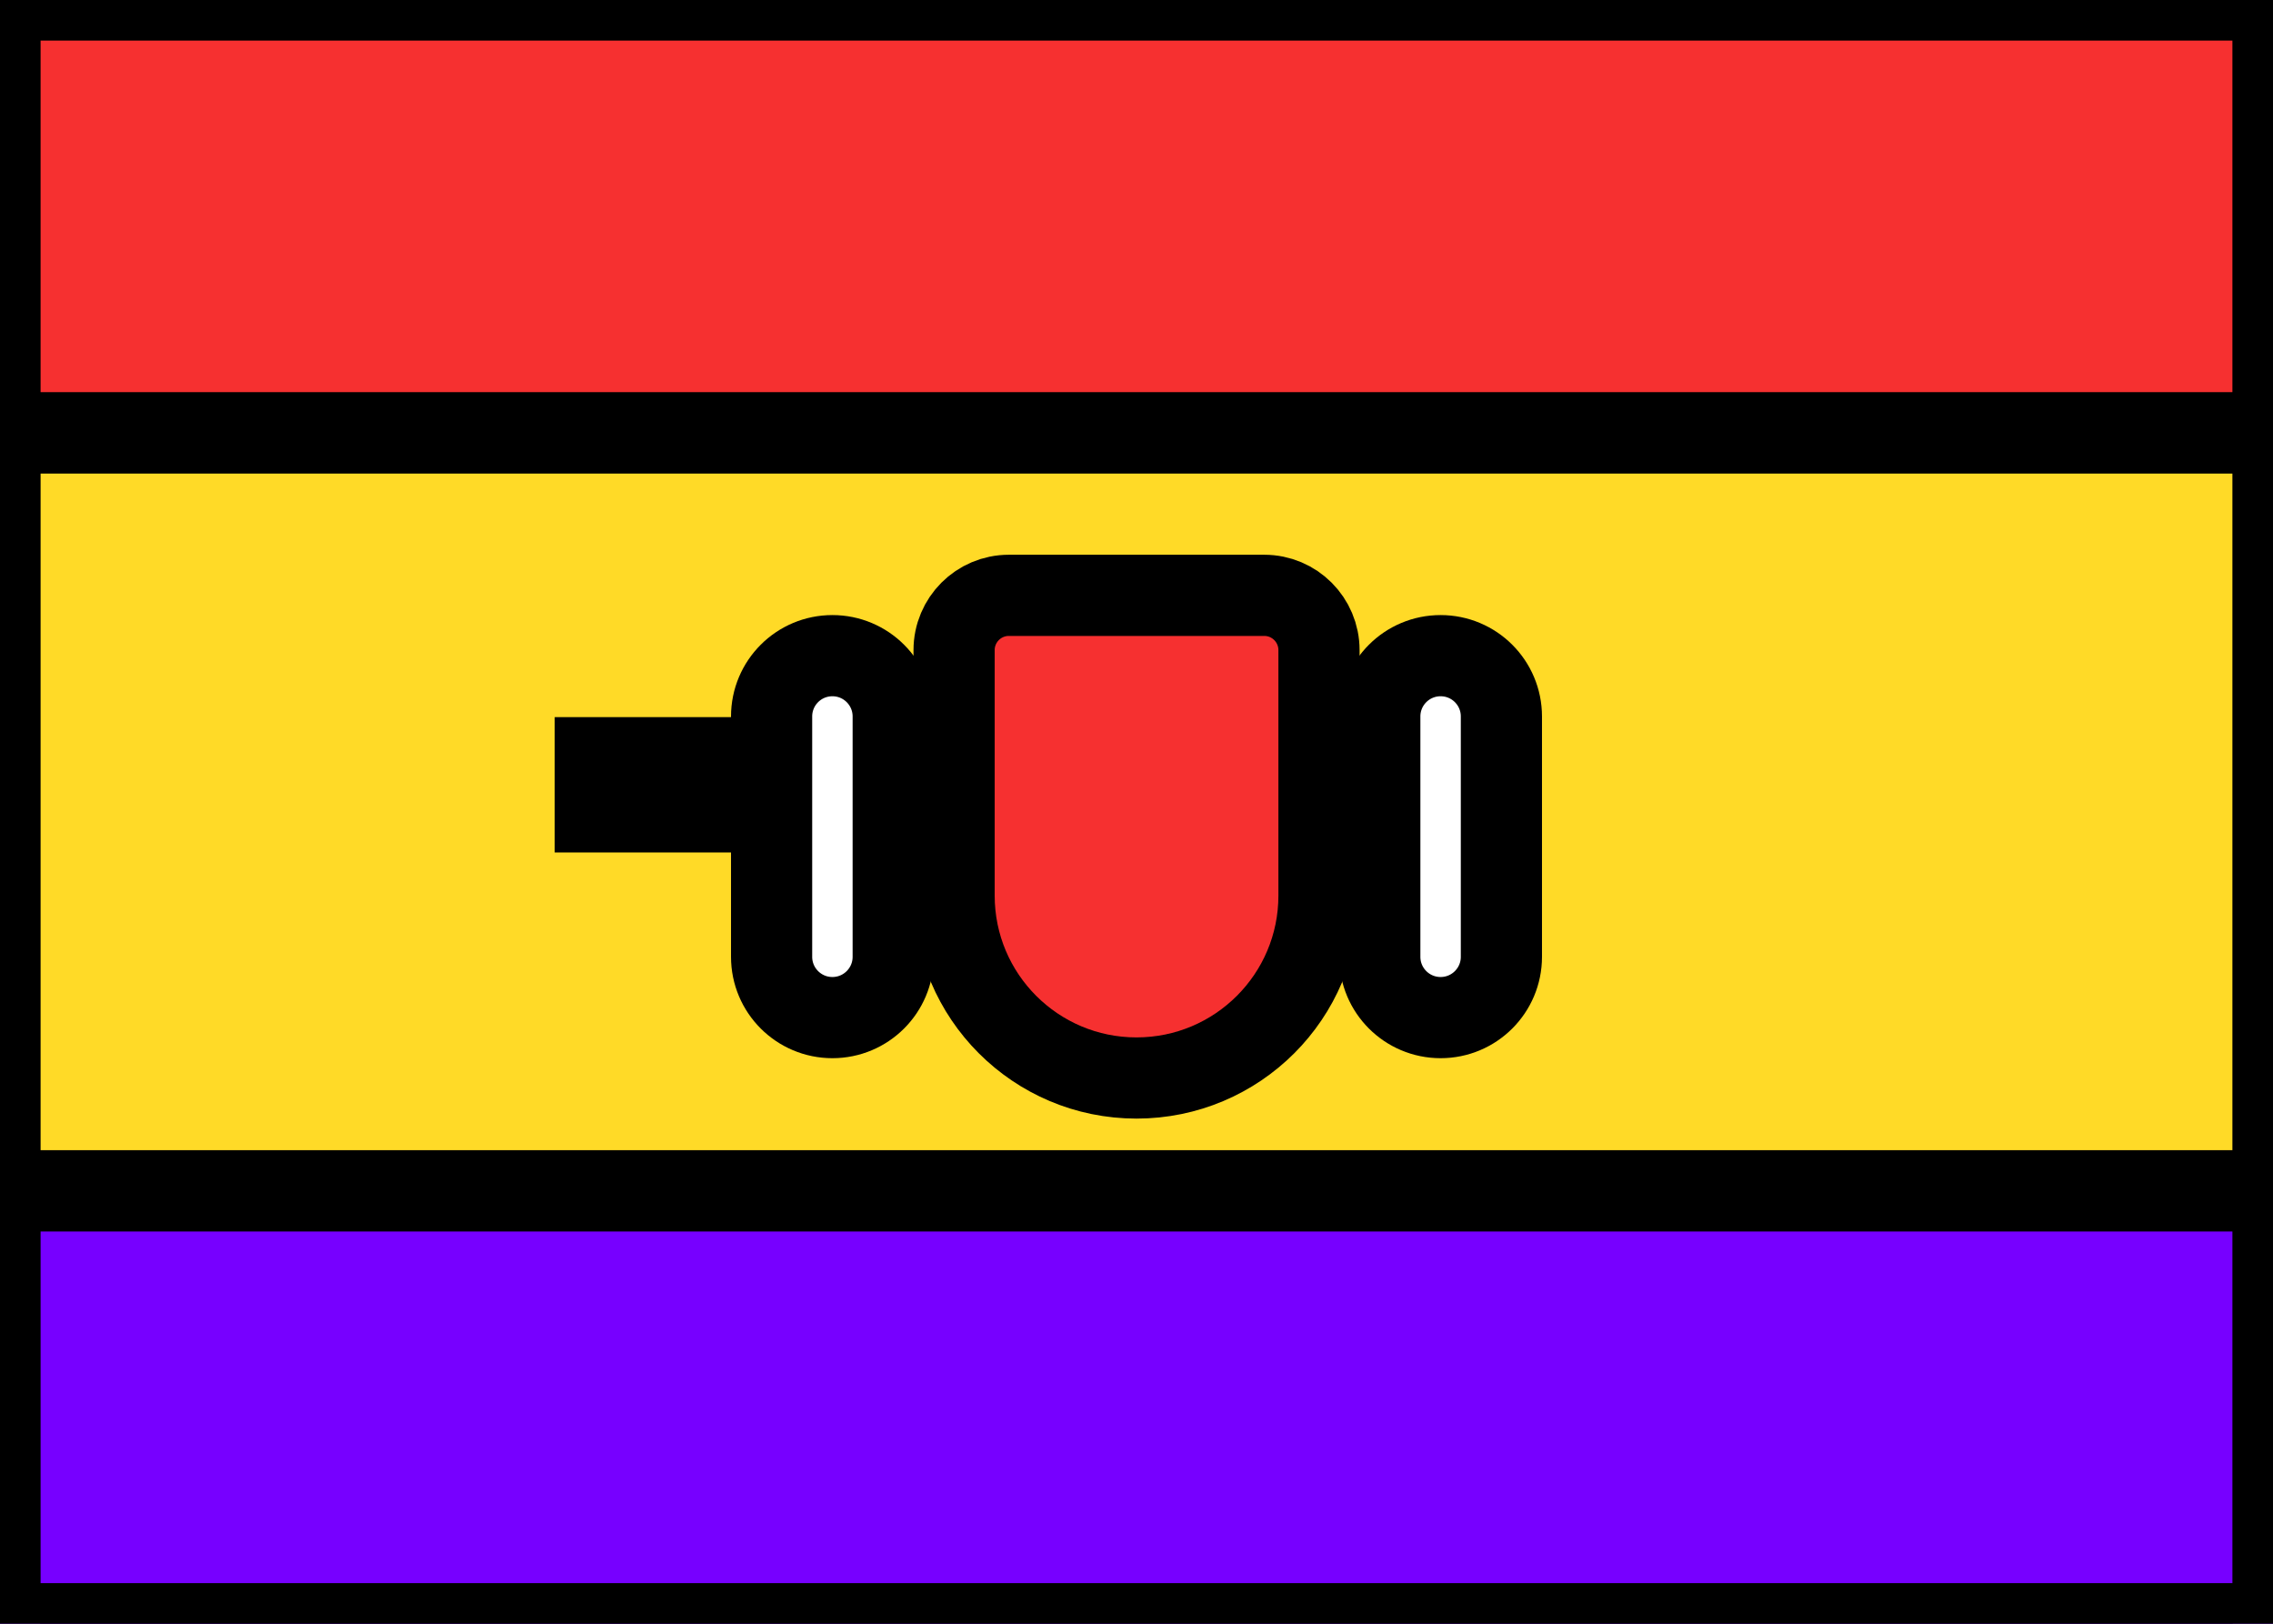
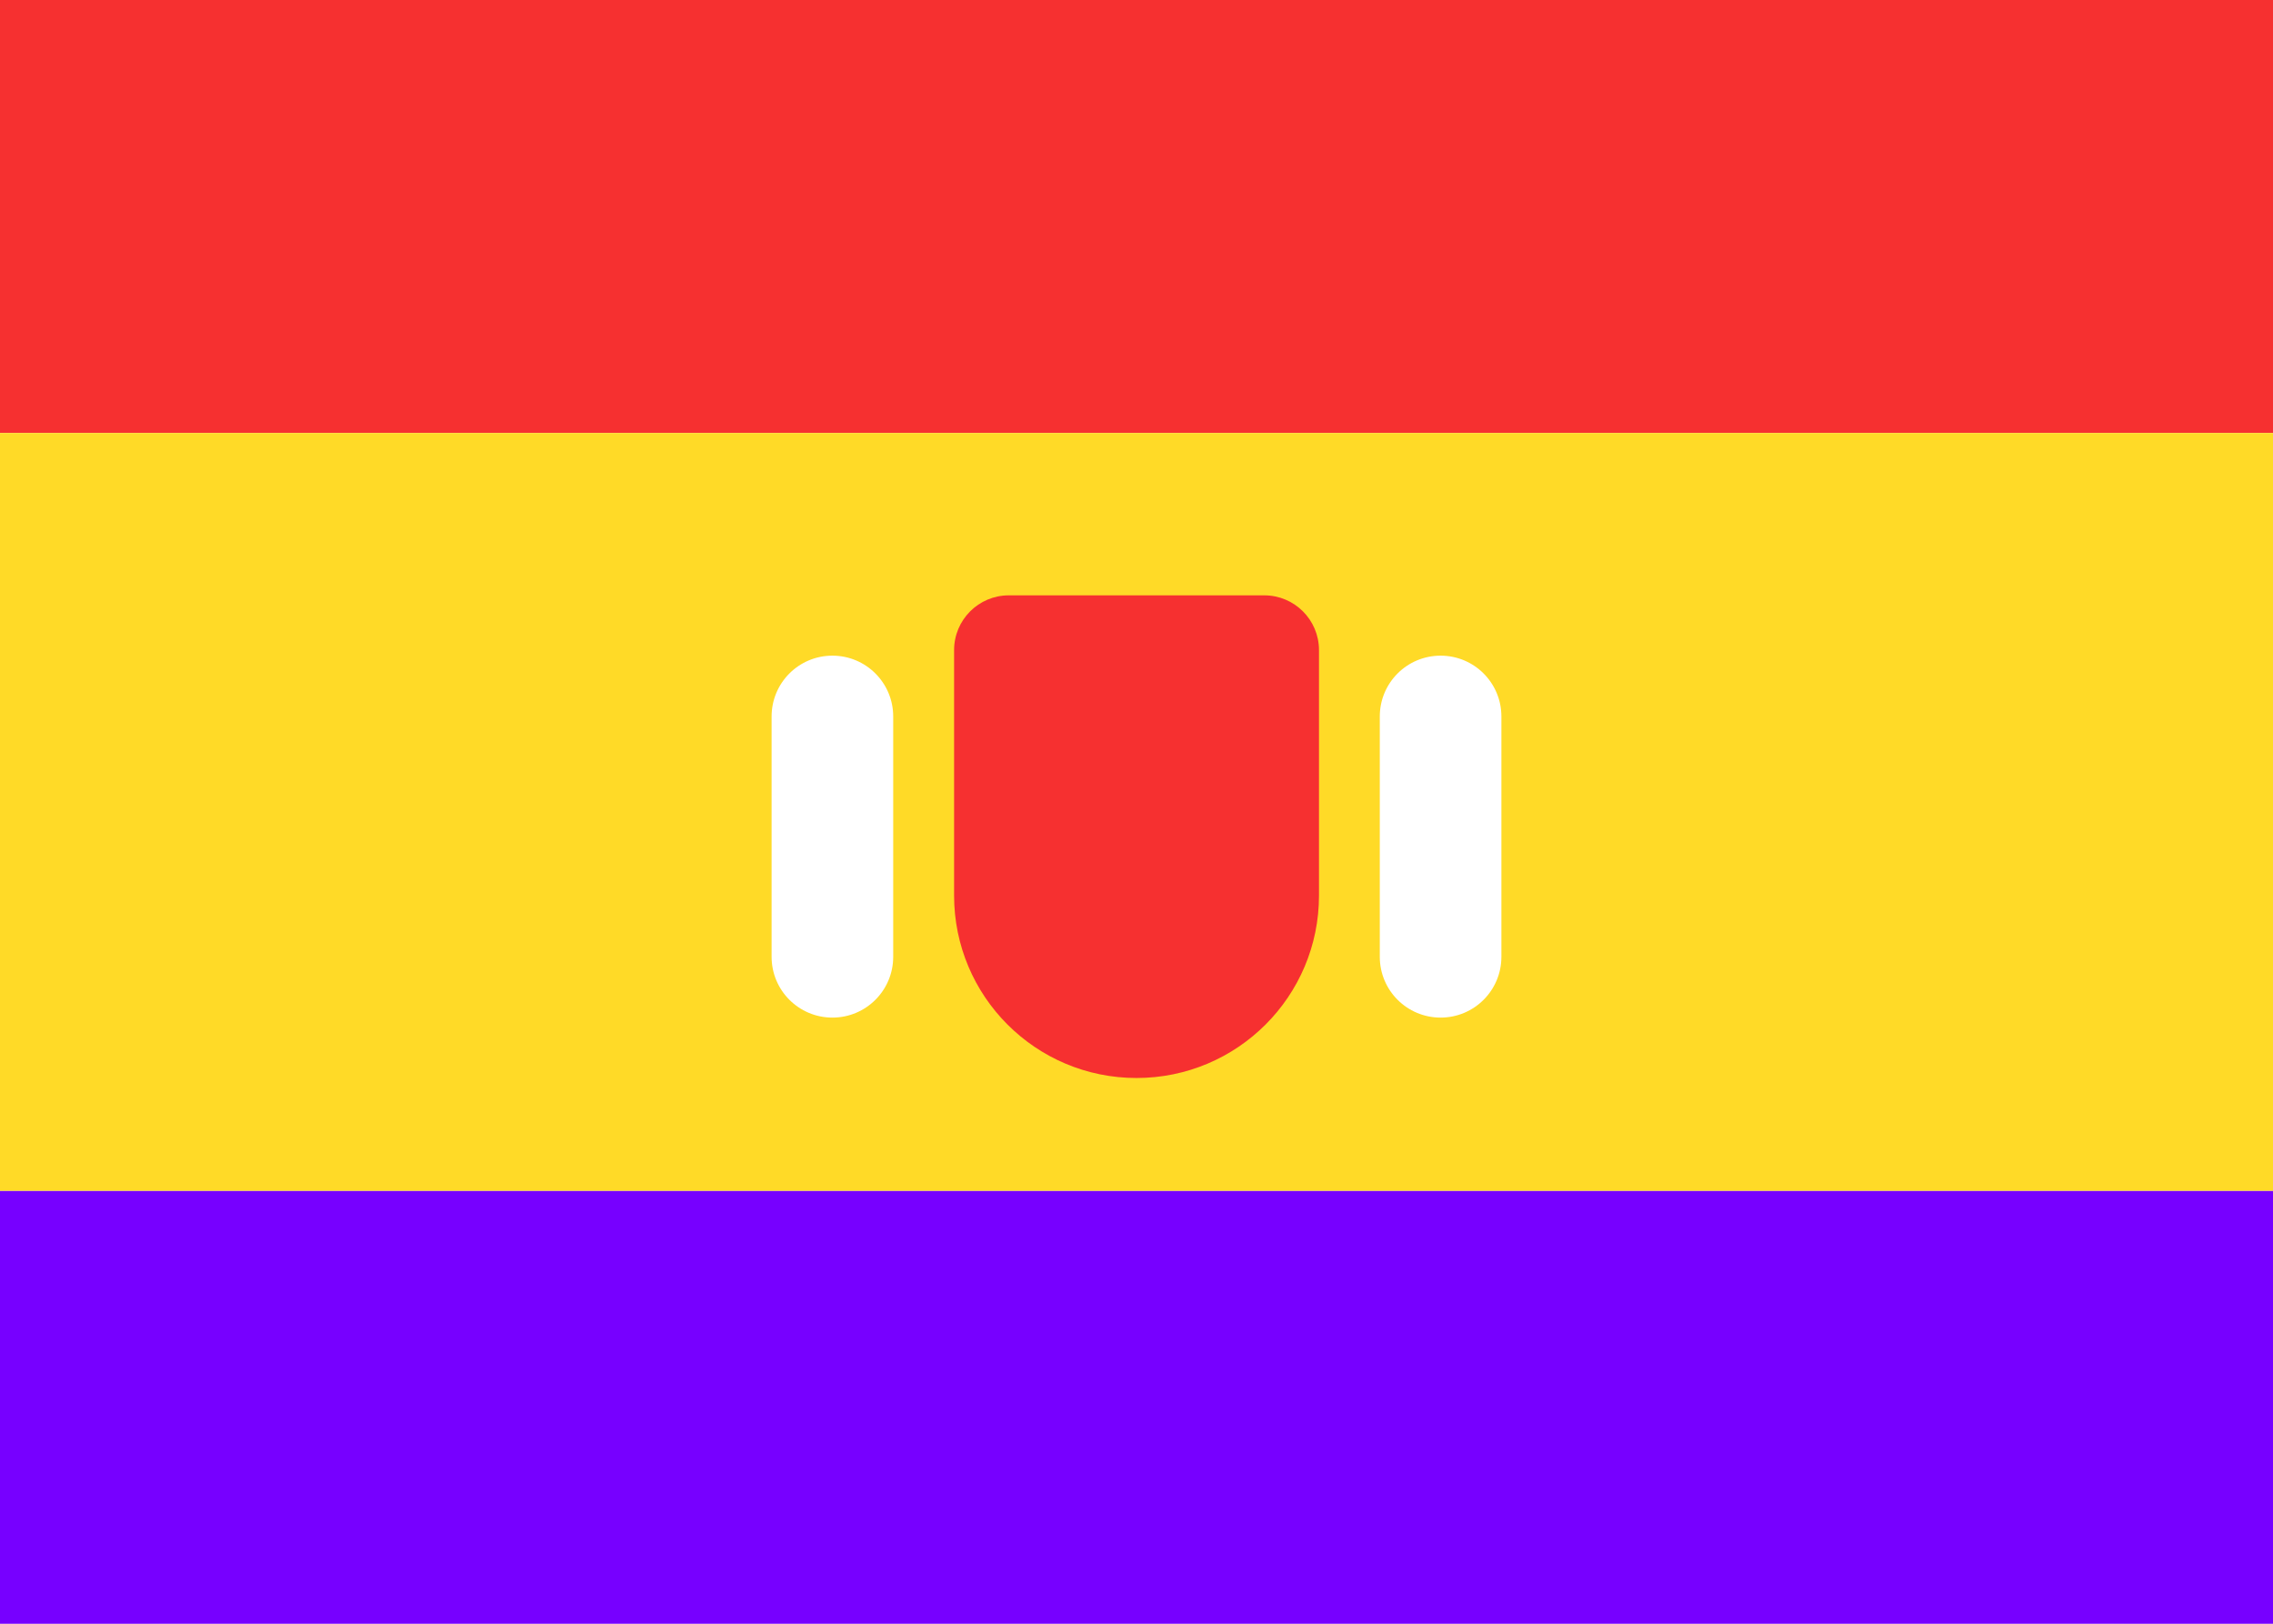
- <svg xmlns="http://www.w3.org/2000/svg" fill="none" viewBox="0 0 28 20" stroke="currentColor" aria-hidden="true">
+ <svg xmlns="http://www.w3.org/2000/svg" fill="none" viewBox="0 0 28 20" aria-hidden="true">
  <g clip-path="url(#clip0_8_1056)">
    <rect width="28" height="20" fill="white" rx="2" />
    <path fill="#F63030" fill-rule="evenodd" d="M0 5.333H28V0H0V5.333Z" clip-rule="evenodd" />
    <path fill="#7700FF" fill-rule="evenodd" d="M0 20H28V14.667H0V20Z" clip-rule="evenodd" />
    <path fill="#FFDA27" fill-rule="evenodd" d="M0 14.667H28V5.333H0V14.667Z" clip-rule="evenodd" />
    <path fill="#FFDA27" fill-rule="evenodd" d="M7.333 9.333H8.667V10H7.333V9.333Z" clip-rule="evenodd" />
    <path fill="white" fill-rule="evenodd" d="M17.746 8.076C18.16 8.076 18.495 8.411 18.495 8.825V11.785C18.495 12.199 18.16 12.534 17.746 12.534C17.332 12.534 16.997 12.199 16.997 11.785V8.825C16.997 8.411 17.332 8.076 17.746 8.076Z" clip-rule="evenodd" />
    <path fill="white" fill-rule="evenodd" d="M10.254 8.076C10.668 8.076 11.003 8.411 11.003 8.825V11.785C11.003 12.199 10.668 12.534 10.254 12.534C9.84 12.534 9.505 12.199 9.505 11.785V8.825C9.505 8.411 9.84 8.076 10.254 8.076Z" clip-rule="evenodd" />
    <path fill="#F63030" fill-rule="evenodd" d="M12.427 7.333H15.574C15.946 7.333 16.248 7.635 16.248 8.008V11.031C16.248 12.272 15.242 13.278 14 13.278C12.759 13.278 11.753 12.272 11.753 11.031V8.008C11.753 7.635 12.055 7.333 12.427 7.333Z" clip-rule="evenodd" />
  </g>
  <defs>
    <clipPath id="clip0_8_1056">
      <rect width="28" height="20" fill="white" />
    </clipPath>
  </defs>
</svg>
